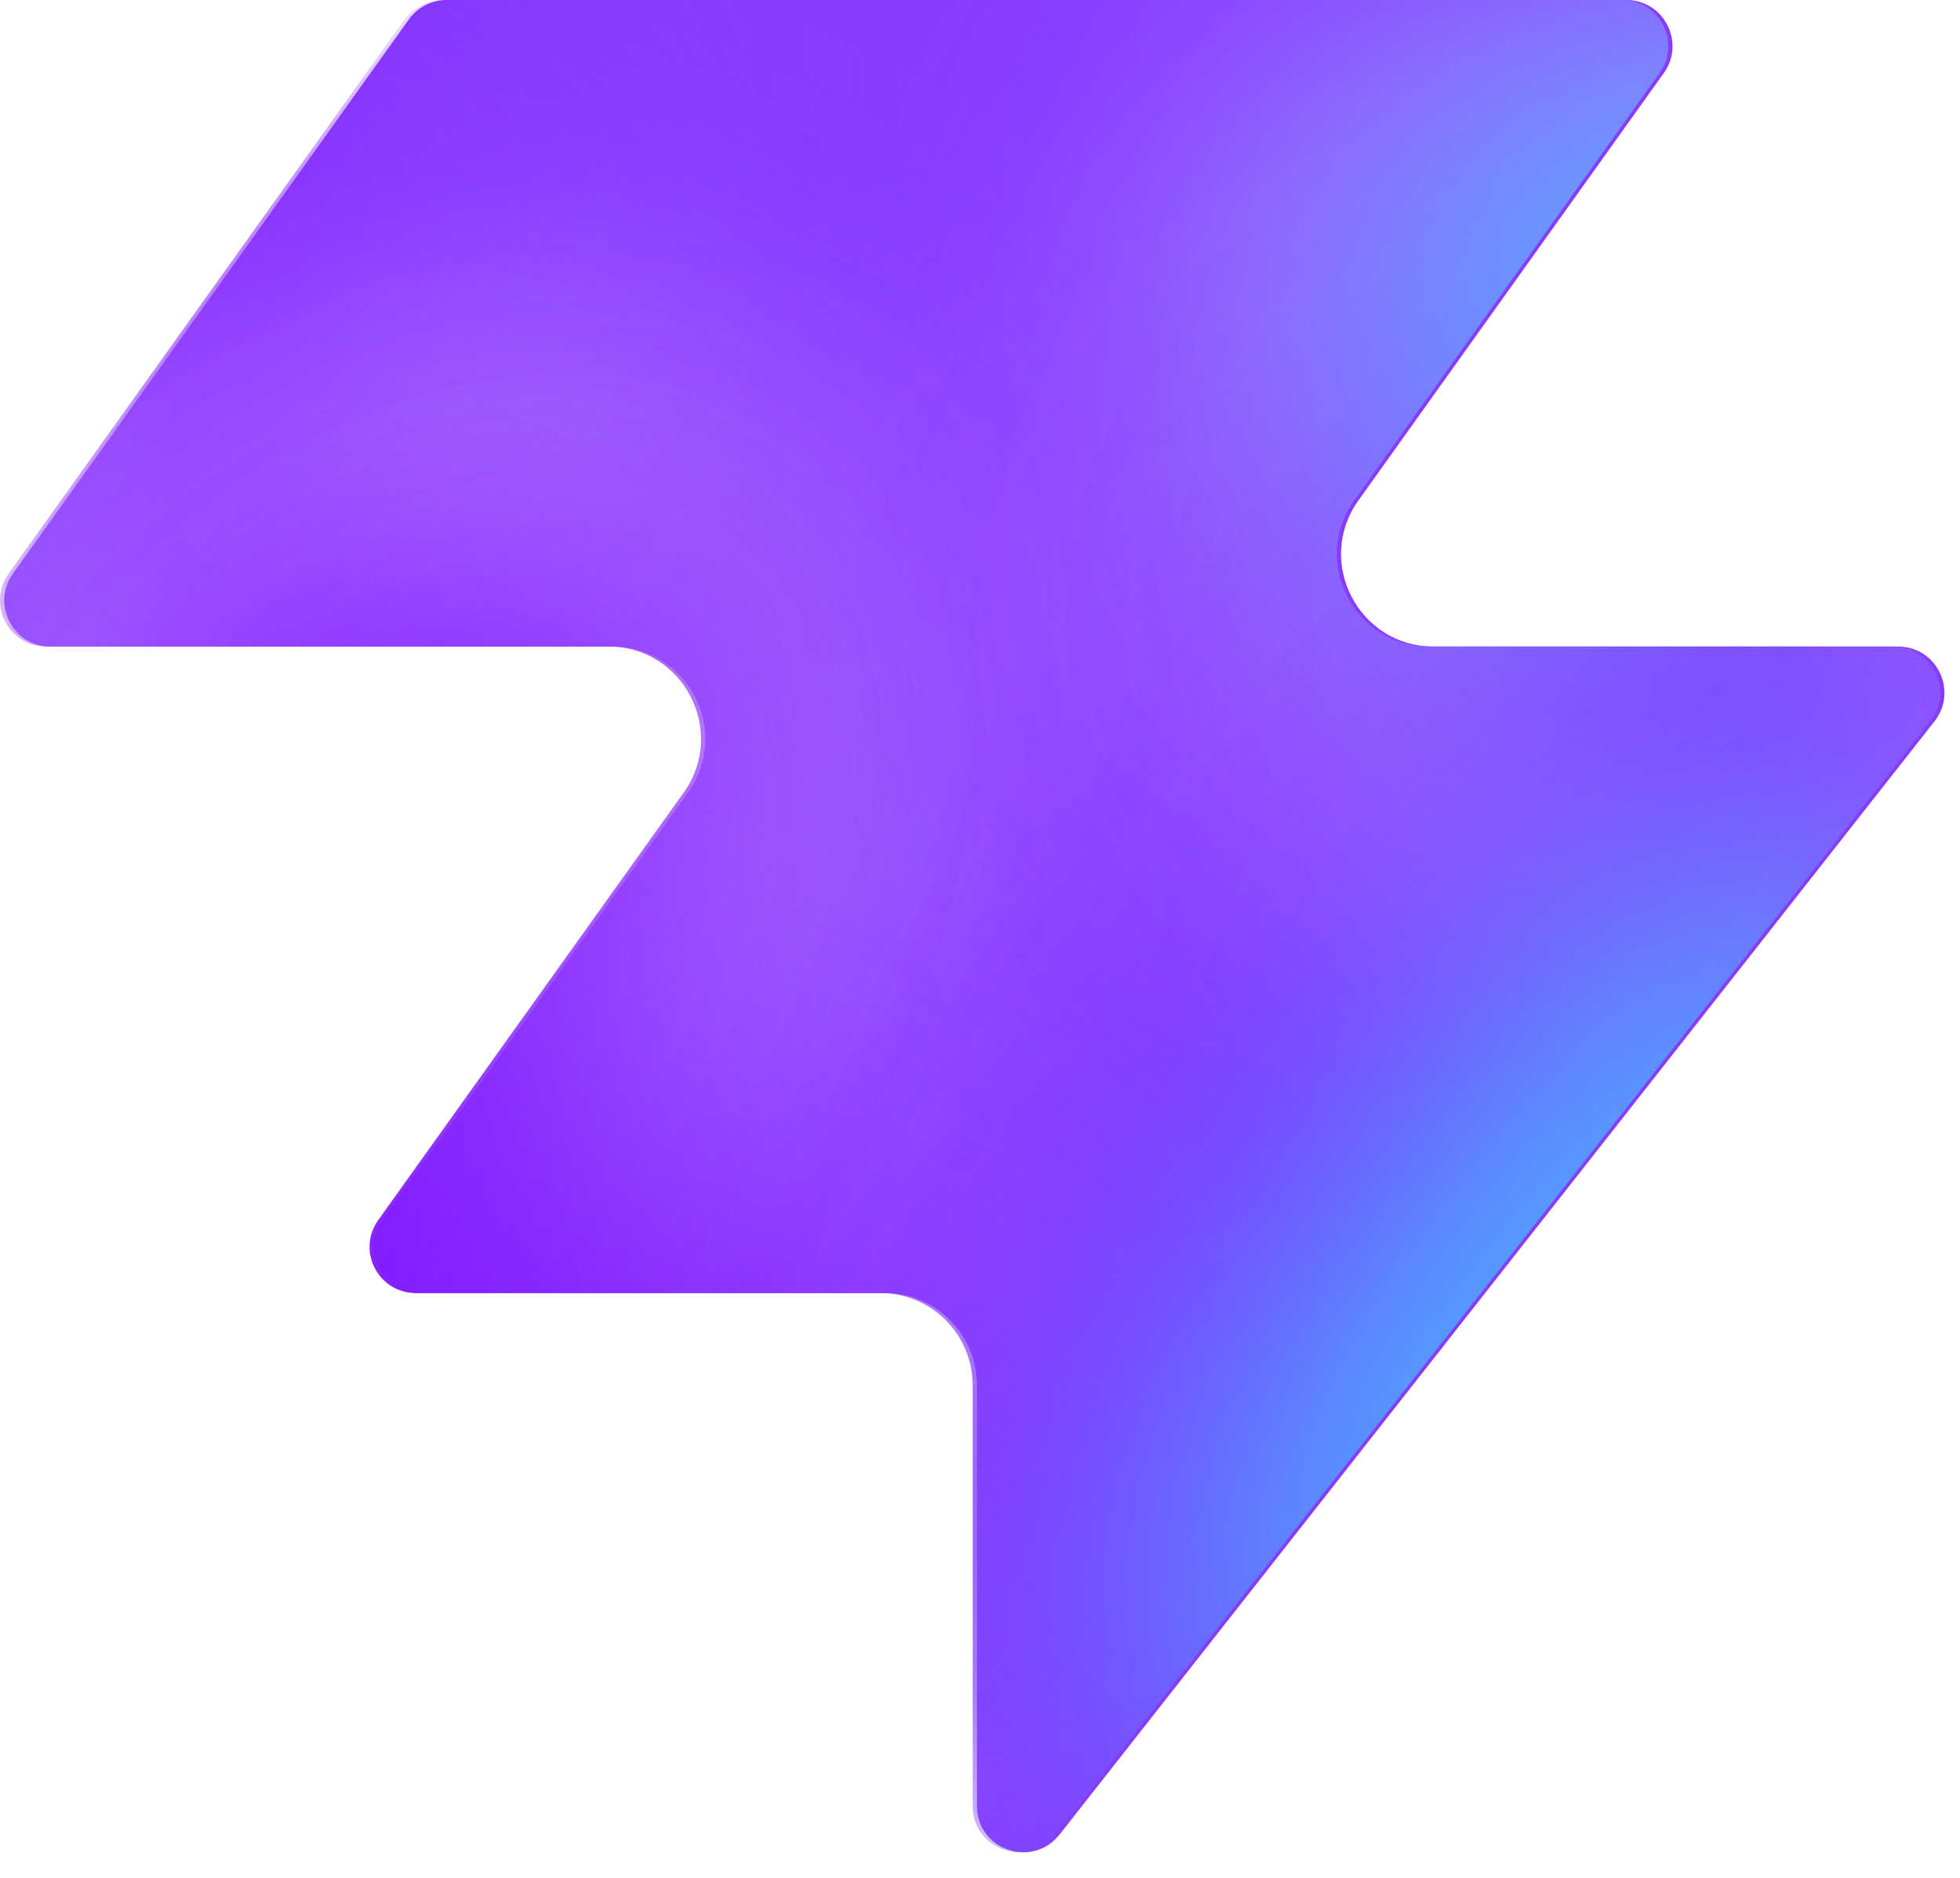
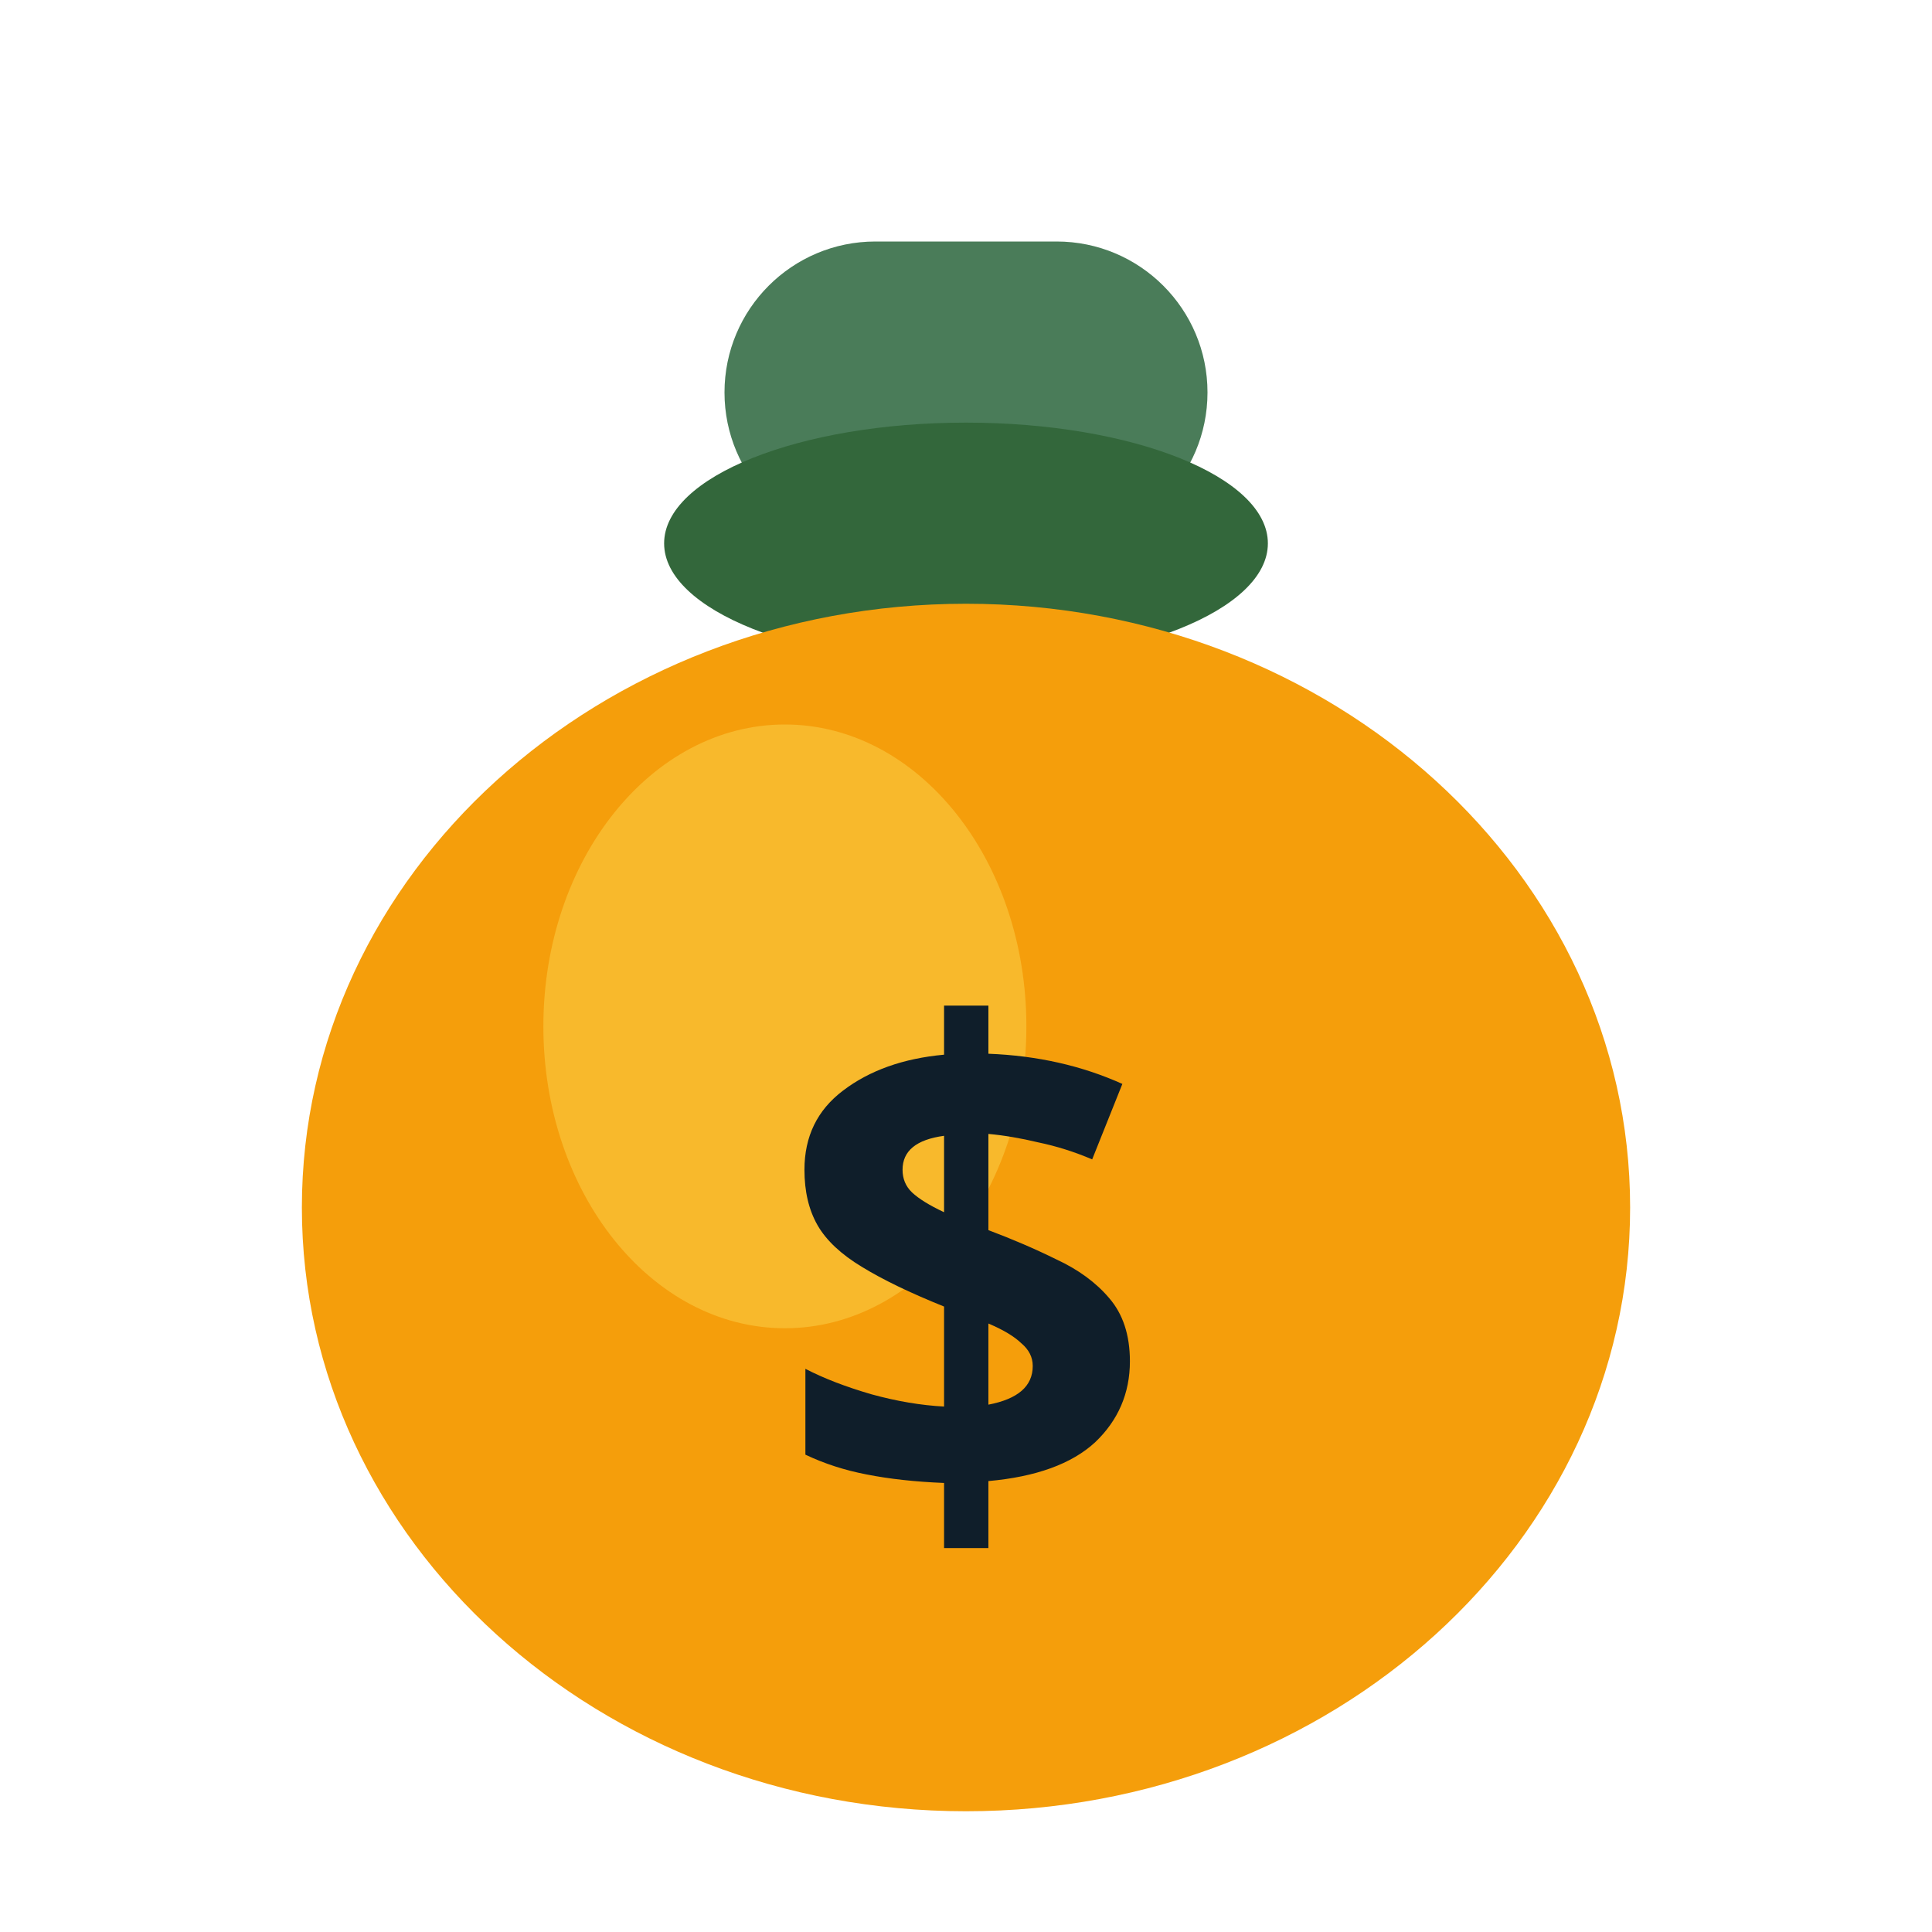
- <svg xmlns="http://www.w3.org/2000/svg" width="48" height="46" fill="none" viewBox="0 0 48 46">
-   <path fill="#863bff" d="M25.946 44.938c-.664.845-2.021.375-2.021-.698V33.937a2.26 2.26 0 0 0-2.262-2.262H10.287c-.92 0-1.456-1.04-.92-1.788l7.48-10.471c1.07-1.497 0-3.578-1.842-3.578H1.237c-.92 0-1.456-1.04-.92-1.788L10.013.474c.214-.297.556-.474.92-.474h28.894c.92 0 1.456 1.04.92 1.788l-7.48 10.471c-1.07 1.498 0 3.579 1.842 3.579h11.377c.943 0 1.473 1.088.89 1.83L25.947 44.94z" style="fill:#863bff;fill:color(display-p3 .525 .23 1);fill-opacity:1" />
-   <mask id="a" width="48" height="46" x="0" y="0" maskUnits="userSpaceOnUse" style="mask-type:alpha">
-     <path fill="#000" d="M25.842 44.938c-.664.844-2.021.375-2.021-.698V33.937a2.26 2.26 0 0 0-2.262-2.262H10.183c-.92 0-1.456-1.04-.92-1.788l7.48-10.471c1.07-1.498 0-3.579-1.842-3.579H1.133c-.92 0-1.456-1.04-.92-1.787L9.91.473c.214-.297.556-.474.92-.474h28.894c.92 0 1.456 1.04.92 1.788l-7.48 10.471c-1.07 1.498 0 3.578 1.842 3.578h11.377c.943 0 1.473 1.088.89 1.832L25.843 44.94z" style="fill:#000;fill-opacity:1" />
-   </mask>
-   <g mask="url(#a)">
-     <g filter="url(#b)">
-       <ellipse cx="5.508" cy="14.704" fill="#ede6ff" rx="5.508" ry="14.704" style="fill:#ede6ff;fill:color(display-p3 .927 .903 1);fill-opacity:1" transform="matrix(.00324 1 1 -.00324 -4.47 31.516)" />
-     </g>
-     <g filter="url(#c)">
-       <ellipse cx="10.399" cy="29.851" fill="#ede6ff" rx="10.399" ry="29.851" style="fill:#ede6ff;fill:color(display-p3 .927 .903 1);fill-opacity:1" transform="matrix(.00324 1 1 -.00324 -39.328 7.883)" />
-     </g>
-     <g filter="url(#d)">
-       <ellipse cx="5.508" cy="30.487" fill="#7e14ff" rx="5.508" ry="30.487" style="fill:#7e14ff;fill:color(display-p3 .492 .077 1);fill-opacity:1" transform="rotate(89.814 -25.913 -14.639)scale(1 -1)" />
-     </g>
-     <g filter="url(#e)">
-       <ellipse cx="5.508" cy="30.599" fill="#7e14ff" rx="5.508" ry="30.599" style="fill:#7e14ff;fill:color(display-p3 .492 .077 1);fill-opacity:1" transform="rotate(89.814 -32.644 -3.334)scale(1 -1)" />
-     </g>
-     <g filter="url(#f)">
-       <ellipse cx="5.508" cy="30.599" fill="#7e14ff" rx="5.508" ry="30.599" style="fill:#7e14ff;fill:color(display-p3 .492 .077 1);fill-opacity:1" transform="matrix(.00324 1 1 -.00324 -34.34 30.47)" />
-     </g>
-     <g filter="url(#g)">
-       <ellipse cx="14.072" cy="22.078" fill="#ede6ff" rx="14.072" ry="22.078" style="fill:#ede6ff;fill:color(display-p3 .927 .903 1);fill-opacity:1" transform="rotate(93.35 24.506 48.493)scale(-1 1)" />
-     </g>
-     <g filter="url(#h)">
-       <ellipse cx="3.47" cy="21.501" fill="#7e14ff" rx="3.47" ry="21.501" style="fill:#7e14ff;fill:color(display-p3 .492 .077 1);fill-opacity:1" transform="rotate(89.009 28.708 47.59)scale(-1 1)" />
-     </g>
-     <g filter="url(#i)">
-       <ellipse cx="3.47" cy="21.501" fill="#7e14ff" rx="3.47" ry="21.501" style="fill:#7e14ff;fill:color(display-p3 .492 .077 1);fill-opacity:1" transform="rotate(89.009 28.708 47.59)scale(-1 1)" />
-     </g>
-     <g filter="url(#j)">
-       <ellipse cx=".387" cy="8.972" fill="#7e14ff" rx="4.407" ry="29.108" style="fill:#7e14ff;fill:color(display-p3 .492 .077 1);fill-opacity:1" transform="rotate(39.51 .387 8.972)" />
-     </g>
-     <g filter="url(#k)">
-       <ellipse cx="47.523" cy="-6.092" fill="#7e14ff" rx="4.407" ry="29.108" style="fill:#7e14ff;fill:color(display-p3 .492 .077 1);fill-opacity:1" transform="rotate(37.892 47.523 -6.092)" />
-     </g>
-     <g filter="url(#l)">
-       <ellipse cx="41.412" cy="6.333" fill="#47bfff" rx="5.971" ry="9.665" style="fill:#47bfff;fill:color(display-p3 .28 .748 1);fill-opacity:1" transform="rotate(37.892 41.412 6.333)" />
-     </g>
-     <g filter="url(#m)">
-       <ellipse cx="-1.879" cy="38.332" fill="#7e14ff" rx="4.407" ry="29.108" style="fill:#7e14ff;fill:color(display-p3 .492 .077 1);fill-opacity:1" transform="rotate(37.892 -1.88 38.332)" />
-     </g>
-     <g filter="url(#n)">
-       <ellipse cx="-1.879" cy="38.332" fill="#7e14ff" rx="4.407" ry="29.108" style="fill:#7e14ff;fill:color(display-p3 .492 .077 1);fill-opacity:1" transform="rotate(37.892 -1.88 38.332)" />
-     </g>
-     <g filter="url(#o)">
-       <ellipse cx="35.651" cy="29.907" fill="#7e14ff" rx="4.407" ry="29.108" style="fill:#7e14ff;fill:color(display-p3 .492 .077 1);fill-opacity:1" transform="rotate(37.892 35.651 29.907)" />
-     </g>
-     <g filter="url(#p)">
-       <ellipse cx="38.418" cy="32.4" fill="#47bfff" rx="5.971" ry="15.297" style="fill:#47bfff;fill:color(display-p3 .28 .748 1);fill-opacity:1" transform="rotate(37.892 38.418 32.4)" />
-     </g>
-   </g>
-   <defs>
-     <filter id="b" width="60.045" height="41.654" x="-19.77" y="16.149" color-interpolation-filters="sRGB" filterUnits="userSpaceOnUse">
-       <feFlood flood-opacity="0" result="BackgroundImageFix" />
-       <feBlend in="SourceGraphic" in2="BackgroundImageFix" result="shape" />
-       <feGaussianBlur result="effect1_foregroundBlur_2002_17158" stdDeviation="7.659" />
-     </filter>
-     <filter id="c" width="90.34" height="51.437" x="-54.613" y="-7.533" color-interpolation-filters="sRGB" filterUnits="userSpaceOnUse">
-       <feFlood flood-opacity="0" result="BackgroundImageFix" />
-       <feBlend in="SourceGraphic" in2="BackgroundImageFix" result="shape" />
-       <feGaussianBlur result="effect1_foregroundBlur_2002_17158" stdDeviation="7.659" />
-     </filter>
-     <filter id="d" width="79.355" height="29.4" x="-49.64" y="2.03" color-interpolation-filters="sRGB" filterUnits="userSpaceOnUse">
-       <feFlood flood-opacity="0" result="BackgroundImageFix" />
-       <feBlend in="SourceGraphic" in2="BackgroundImageFix" result="shape" />
-       <feGaussianBlur result="effect1_foregroundBlur_2002_17158" stdDeviation="4.596" />
-     </filter>
-     <filter id="e" width="79.579" height="29.4" x="-45.045" y="20.029" color-interpolation-filters="sRGB" filterUnits="userSpaceOnUse">
-       <feFlood flood-opacity="0" result="BackgroundImageFix" />
-       <feBlend in="SourceGraphic" in2="BackgroundImageFix" result="shape" />
-       <feGaussianBlur result="effect1_foregroundBlur_2002_17158" stdDeviation="4.596" />
-     </filter>
-     <filter id="f" width="79.579" height="29.4" x="-43.513" y="21.178" color-interpolation-filters="sRGB" filterUnits="userSpaceOnUse">
-       <feFlood flood-opacity="0" result="BackgroundImageFix" />
-       <feBlend in="SourceGraphic" in2="BackgroundImageFix" result="shape" />
-       <feGaussianBlur result="effect1_foregroundBlur_2002_17158" stdDeviation="4.596" />
-     </filter>
-     <filter id="g" width="74.749" height="58.852" x="15.756" y="-17.901" color-interpolation-filters="sRGB" filterUnits="userSpaceOnUse">
-       <feFlood flood-opacity="0" result="BackgroundImageFix" />
-       <feBlend in="SourceGraphic" in2="BackgroundImageFix" result="shape" />
-       <feGaussianBlur result="effect1_foregroundBlur_2002_17158" stdDeviation="7.659" />
-     </filter>
-     <filter id="h" width="61.377" height="25.362" x="23.548" y="2.284" color-interpolation-filters="sRGB" filterUnits="userSpaceOnUse">
-       <feFlood flood-opacity="0" result="BackgroundImageFix" />
-       <feBlend in="SourceGraphic" in2="BackgroundImageFix" result="shape" />
-       <feGaussianBlur result="effect1_foregroundBlur_2002_17158" stdDeviation="4.596" />
-     </filter>
-     <filter id="i" width="61.377" height="25.362" x="23.548" y="2.284" color-interpolation-filters="sRGB" filterUnits="userSpaceOnUse">
-       <feFlood flood-opacity="0" result="BackgroundImageFix" />
-       <feBlend in="SourceGraphic" in2="BackgroundImageFix" result="shape" />
-       <feGaussianBlur result="effect1_foregroundBlur_2002_17158" stdDeviation="4.596" />
-     </filter>
-     <filter id="j" width="56.045" height="63.649" x="-27.636" y="-22.853" color-interpolation-filters="sRGB" filterUnits="userSpaceOnUse">
-       <feFlood flood-opacity="0" result="BackgroundImageFix" />
-       <feBlend in="SourceGraphic" in2="BackgroundImageFix" result="shape" />
-       <feGaussianBlur result="effect1_foregroundBlur_2002_17158" stdDeviation="4.596" />
-     </filter>
-     <filter id="k" width="54.814" height="64.646" x="20.116" y="-38.415" color-interpolation-filters="sRGB" filterUnits="userSpaceOnUse">
-       <feFlood flood-opacity="0" result="BackgroundImageFix" />
-       <feBlend in="SourceGraphic" in2="BackgroundImageFix" result="shape" />
-       <feGaussianBlur result="effect1_foregroundBlur_2002_17158" stdDeviation="4.596" />
-     </filter>
-     <filter id="l" width="33.541" height="35.313" x="24.641" y="-11.323" color-interpolation-filters="sRGB" filterUnits="userSpaceOnUse">
-       <feFlood flood-opacity="0" result="BackgroundImageFix" />
-       <feBlend in="SourceGraphic" in2="BackgroundImageFix" result="shape" />
-       <feGaussianBlur result="effect1_foregroundBlur_2002_17158" stdDeviation="4.596" />
-     </filter>
-     <filter id="m" width="54.814" height="64.646" x="-29.286" y="6.009" color-interpolation-filters="sRGB" filterUnits="userSpaceOnUse">
-       <feFlood flood-opacity="0" result="BackgroundImageFix" />
-       <feBlend in="SourceGraphic" in2="BackgroundImageFix" result="shape" />
-       <feGaussianBlur result="effect1_foregroundBlur_2002_17158" stdDeviation="4.596" />
-     </filter>
-     <filter id="n" width="54.814" height="64.646" x="-29.286" y="6.009" color-interpolation-filters="sRGB" filterUnits="userSpaceOnUse">
-       <feFlood flood-opacity="0" result="BackgroundImageFix" />
-       <feBlend in="SourceGraphic" in2="BackgroundImageFix" result="shape" />
-       <feGaussianBlur result="effect1_foregroundBlur_2002_17158" stdDeviation="4.596" />
-     </filter>
-     <filter id="o" width="54.814" height="64.646" x="8.244" y="-2.416" color-interpolation-filters="sRGB" filterUnits="userSpaceOnUse">
-       <feFlood flood-opacity="0" result="BackgroundImageFix" />
-       <feBlend in="SourceGraphic" in2="BackgroundImageFix" result="shape" />
-       <feGaussianBlur result="effect1_foregroundBlur_2002_17158" stdDeviation="4.596" />
-     </filter>
-     <filter id="p" width="39.409" height="43.623" x="18.713" y="10.588" color-interpolation-filters="sRGB" filterUnits="userSpaceOnUse">
-       <feFlood flood-opacity="0" result="BackgroundImageFix" />
-       <feBlend in="SourceGraphic" in2="BackgroundImageFix" result="shape" />
-       <feGaussianBlur result="effect1_foregroundBlur_2002_17158" stdDeviation="4.596" />
-     </filter>
-   </defs>
+ <svg xmlns="http://www.w3.org/2000/svg" viewBox="0 0 32 32">
+   <rect x="12" y="4" width="8" height="5" rx="2.5" fill="#4a7c59" />
+   <ellipse cx="16" cy="9" rx="5" ry="2" fill="#33673b" />
+   <ellipse cx="16" cy="20" rx="11" ry="10" fill="#f59e0b" />
+   <ellipse cx="13" cy="17" rx="4" ry="5" fill="#fcd34d" opacity="0.5" />
+   <text x="16" y="25" text-anchor="middle" font-family="system-ui, sans-serif" font-size="11" font-weight="700" fill="#0f1e2a">$</text>
</svg>
